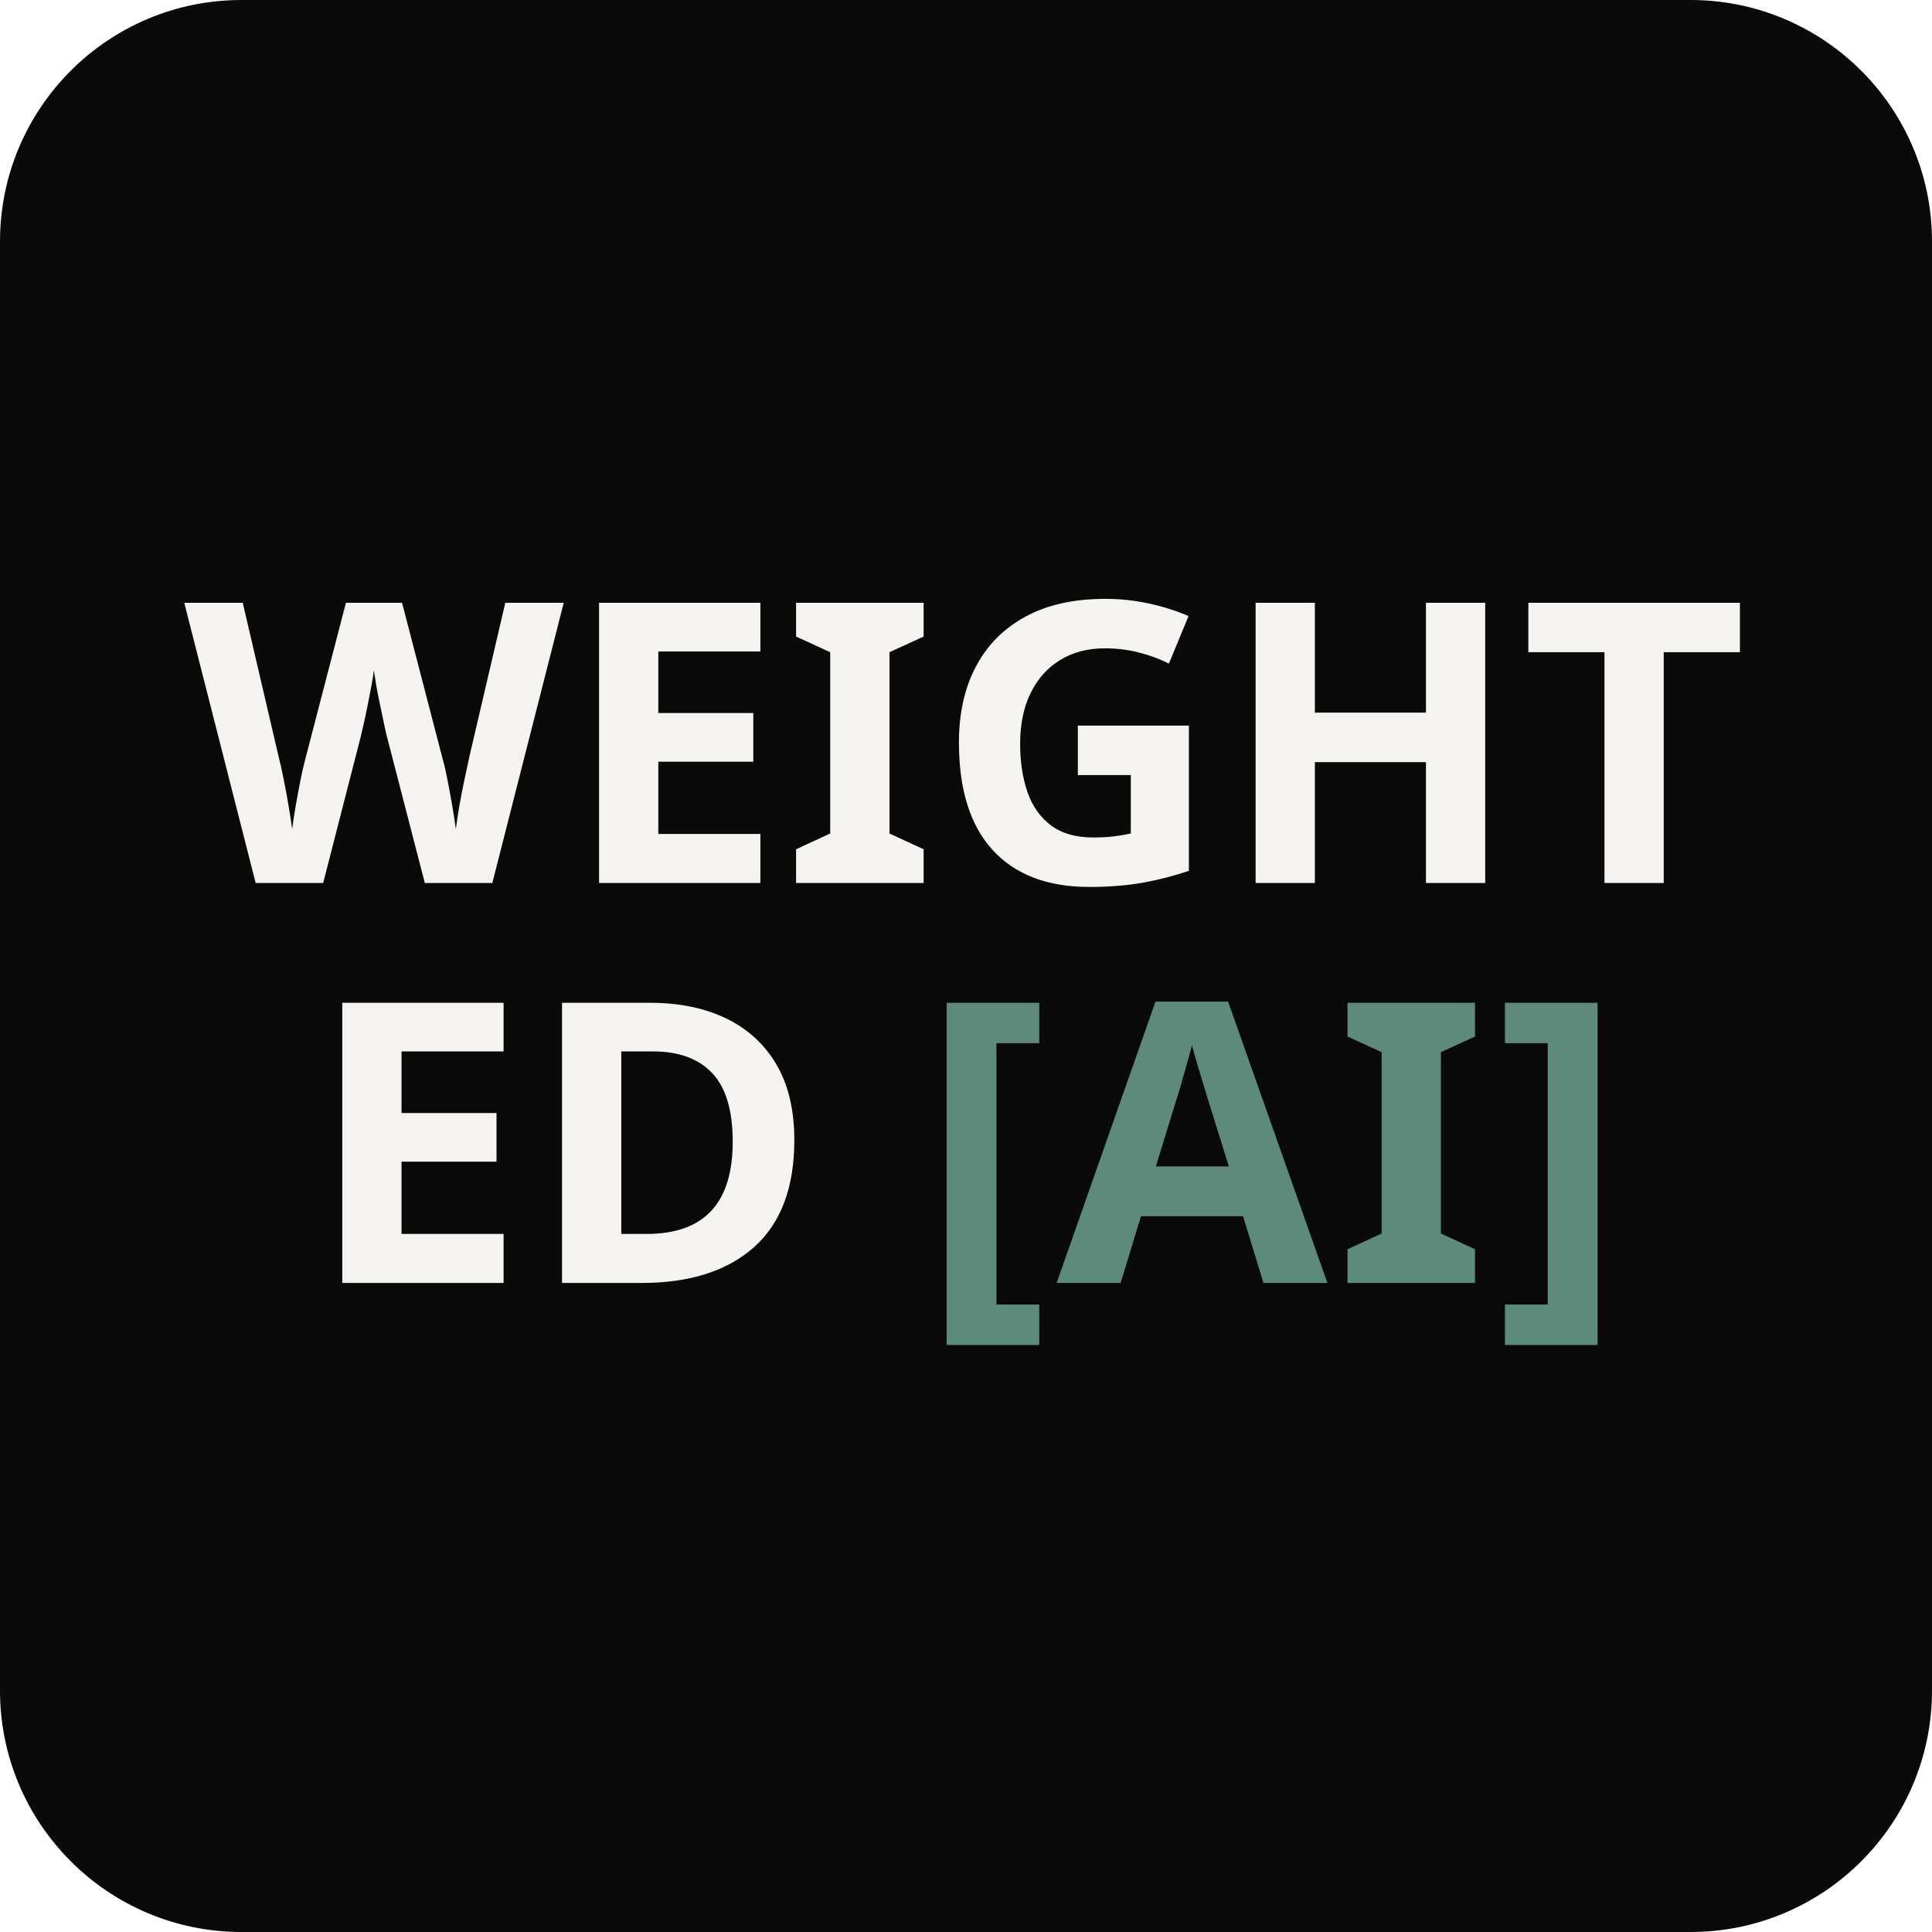
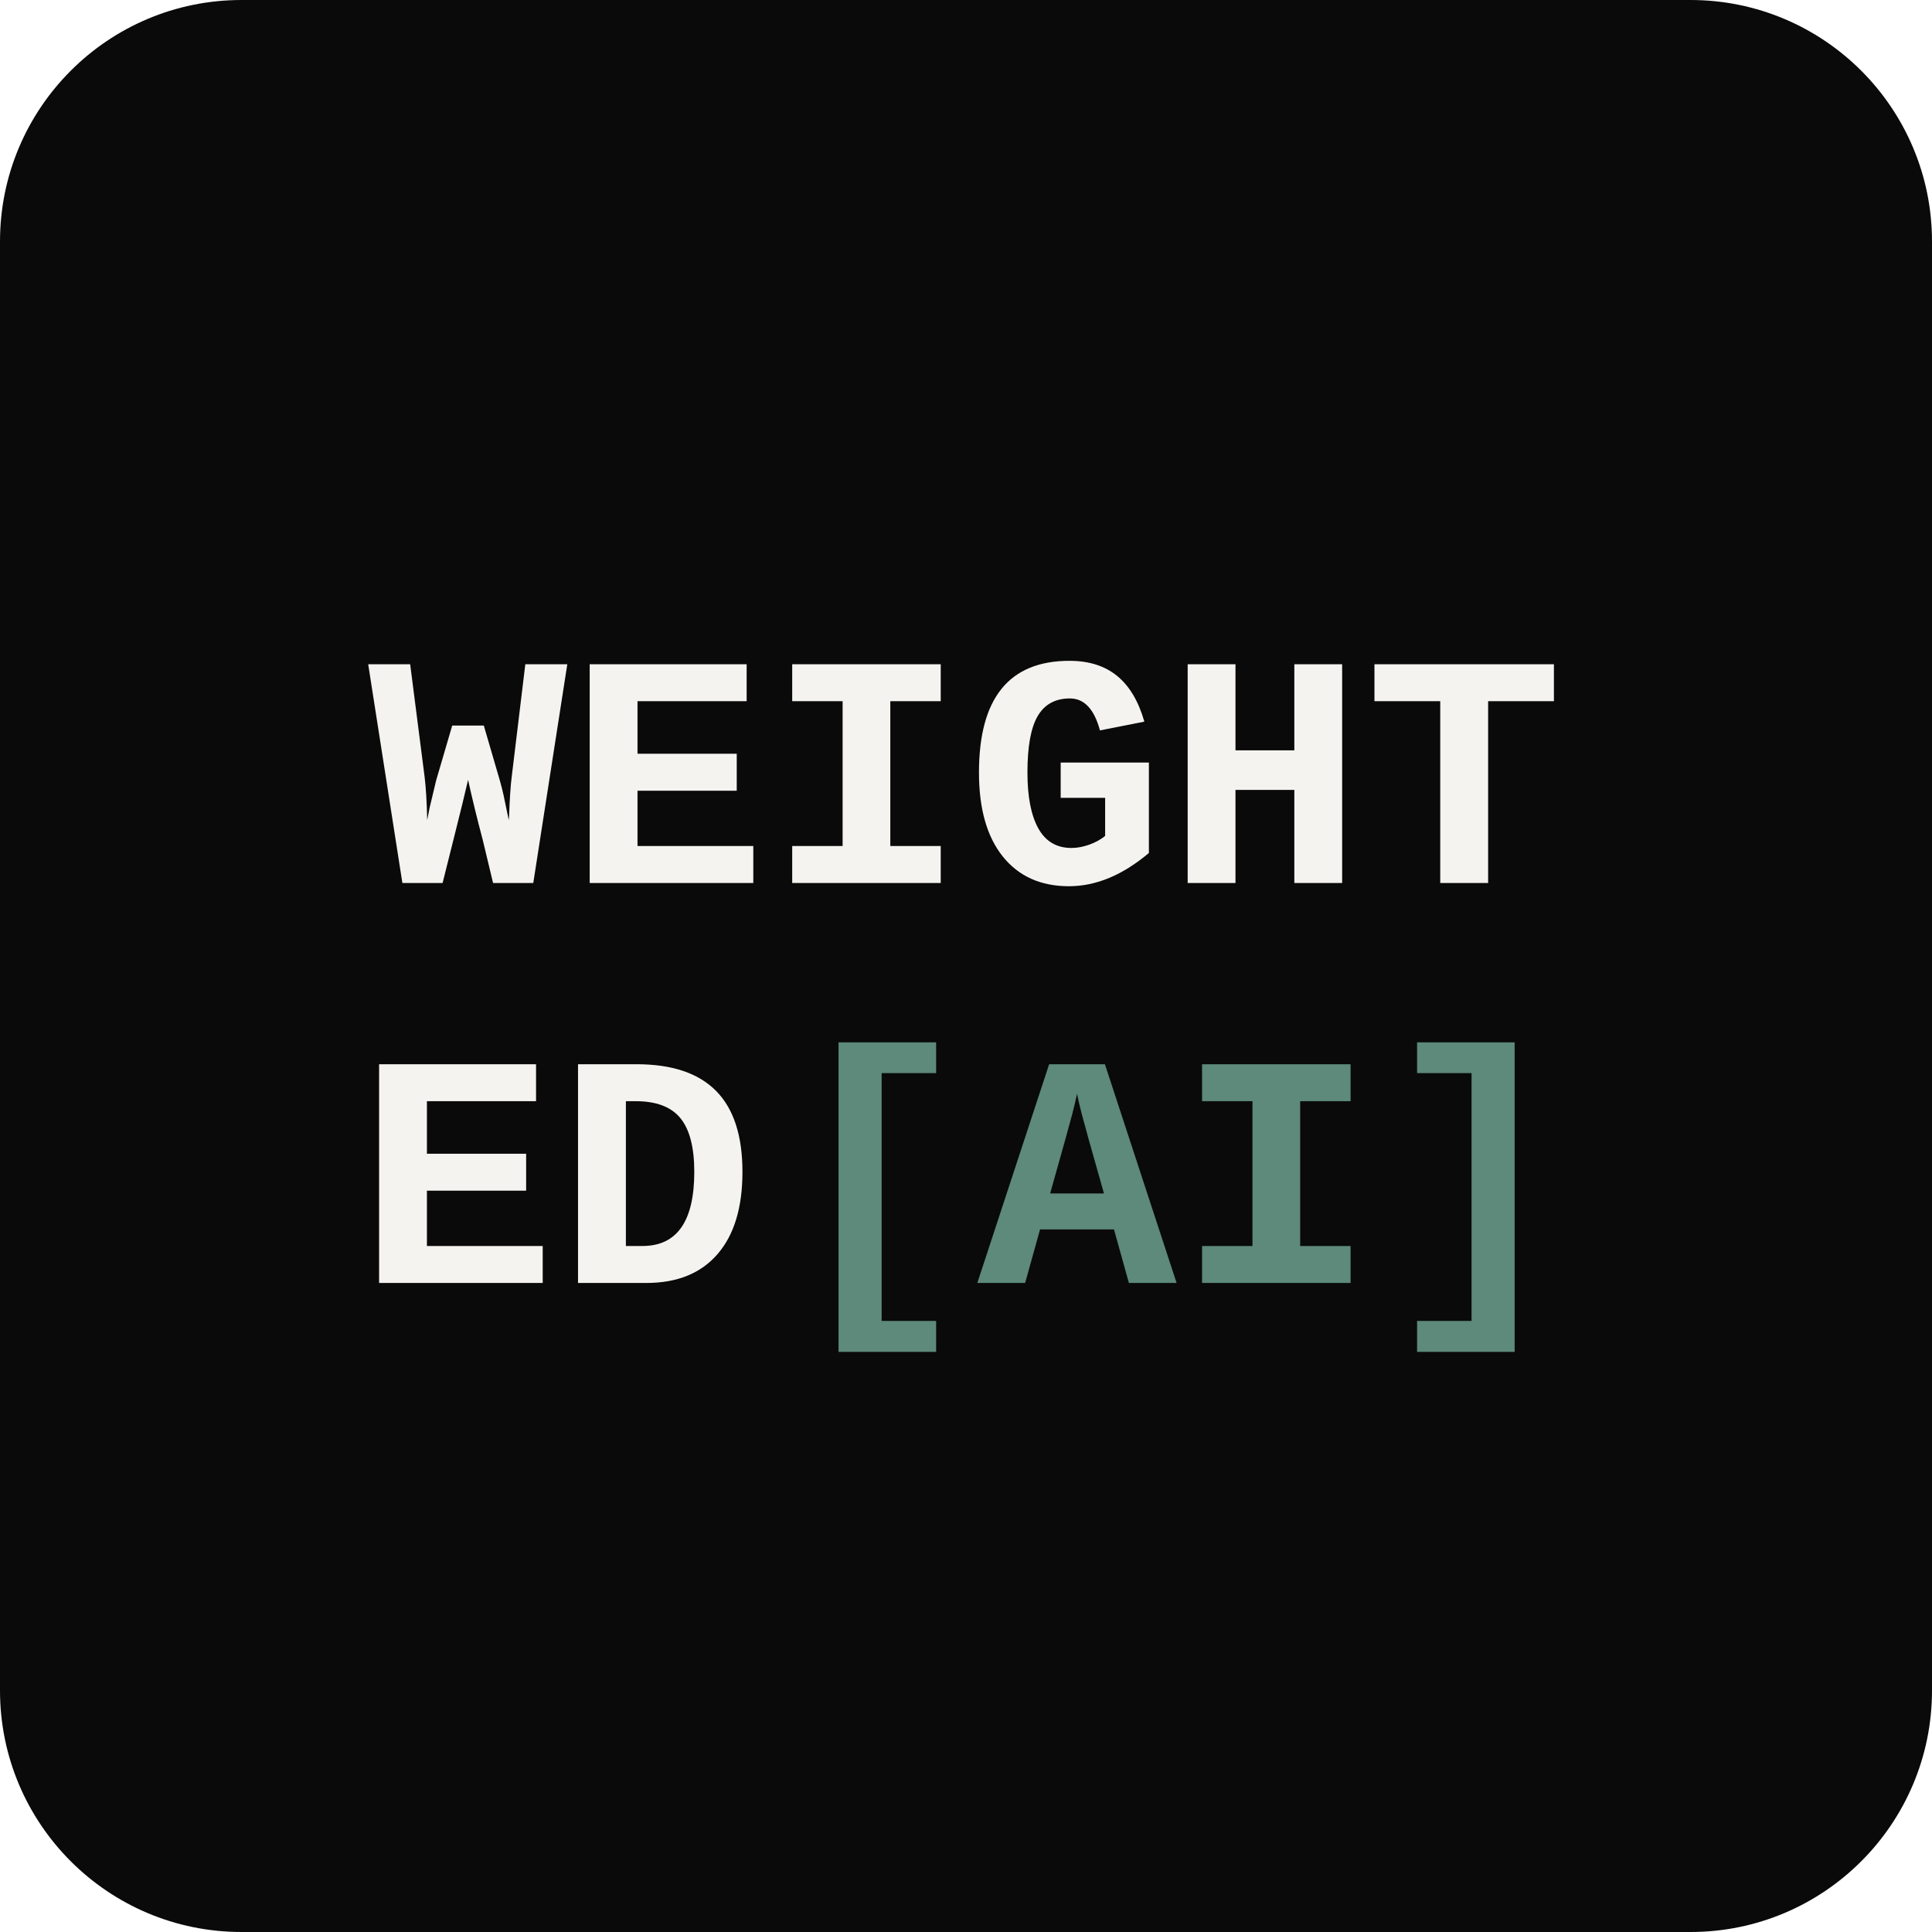
<svg xmlns="http://www.w3.org/2000/svg" width="512" height="512" viewBox="0 0 512 512">
  <rect width="512" height="512" fill="#0a0a0a" rx="64" />
-   <text x="256" y="234" font-family="'Arial Black', Impact, sans-serif" font-weight="900" font-size="104" fill="#f5f3ef" text-anchor="middle">WEIGHT</text>
-   <text x="256" y="340" font-family="'Arial Black', Impact, sans-serif" font-weight="900" font-size="104" fill="#f5f3ef" text-anchor="middle">ED <tspan fill="#5d8a7a" letter-spacing="2">[AI]</tspan>
+   <text x="256" y="234" font-family="'Courier New', 'Consolas', monospace" font-weight="700" font-size="88" fill="#f5f3ef" text-anchor="middle">WEIGHT</text>
+   <text x="256" y="340" font-family="'Courier New', 'Consolas', monospace" font-weight="700" font-size="88" fill="#f5f3ef" text-anchor="middle">ED<tspan fill="#5d8a7a" dx="6">[AI]</tspan>
  </text>
</svg>
